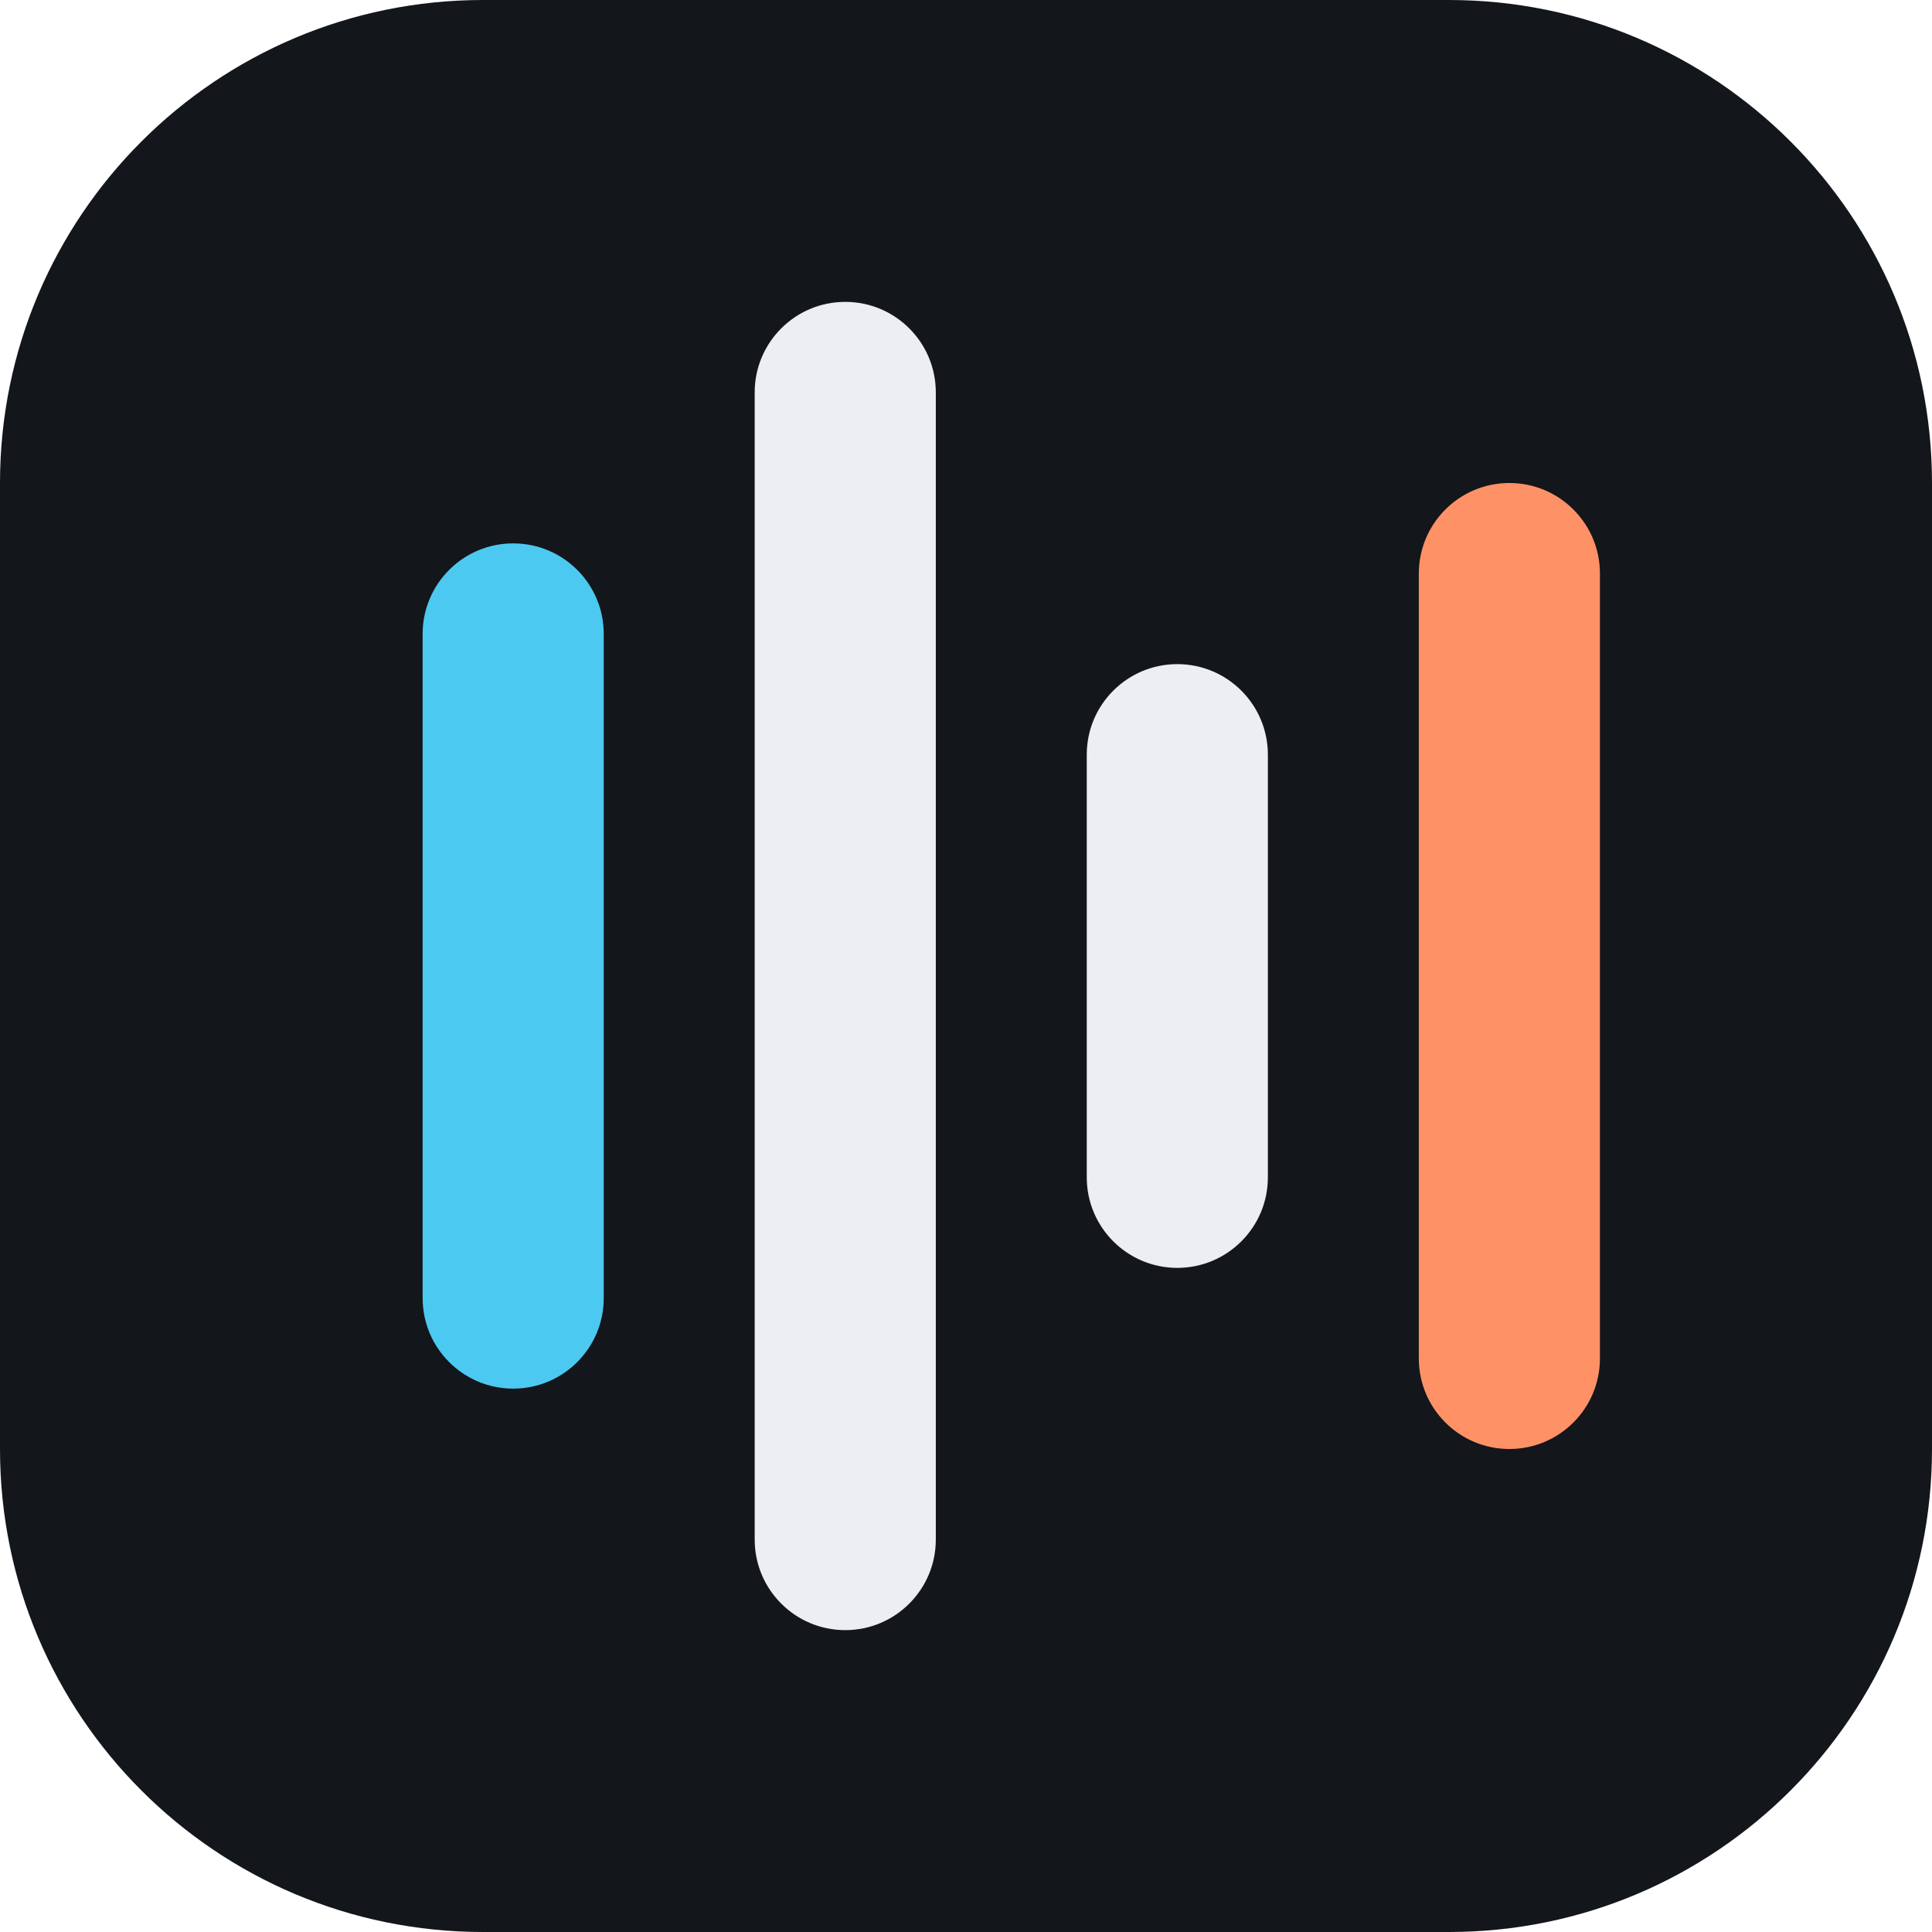
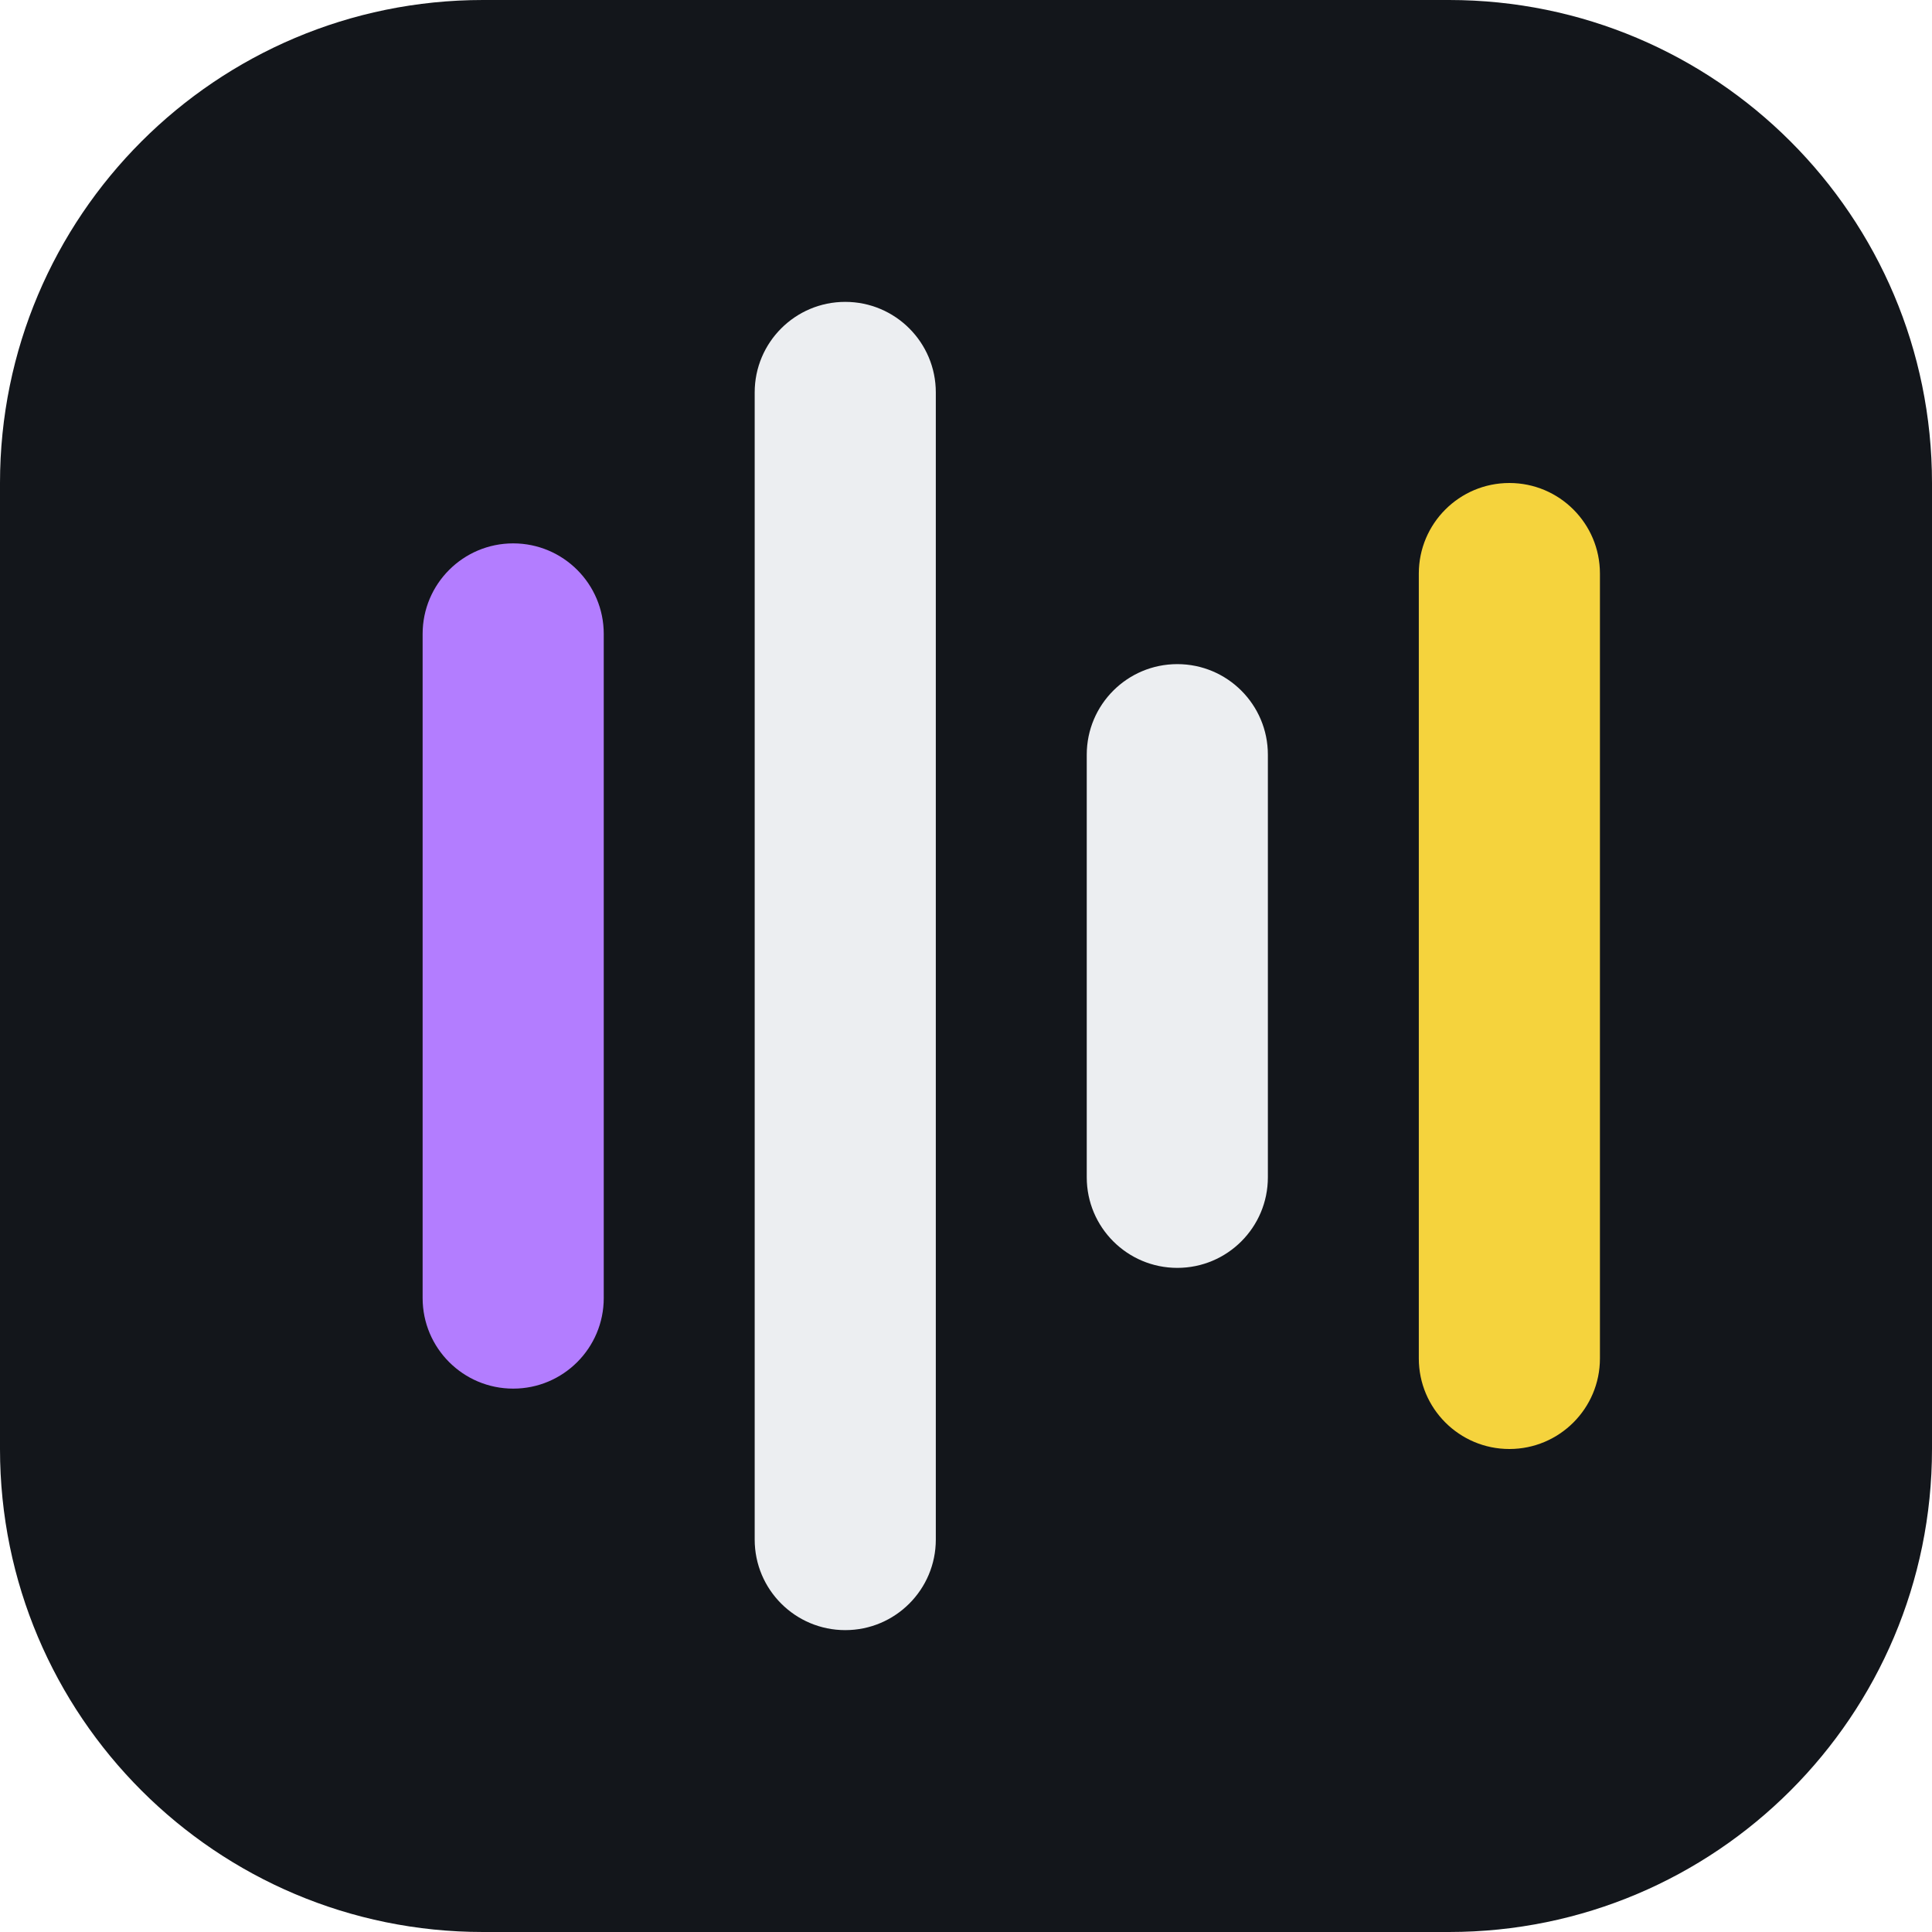
<svg xmlns="http://www.w3.org/2000/svg" viewBox="0 0 32 32">
  <rect width="32" height="32" rx="8" fill="#13161B" />
-   <rect x="7" y="9" width="3" height="14" rx="1.5" fill="#4CC9F0" />
+   <rect x="7" y="9" width="3" height="14" rx="1.5" fill="#B37DFF" />
  <rect x="12.5" y="5" width="3" height="22" rx="1.5" fill="#ECEEF1" />
  <rect x="18" y="11" width="3" height="10" rx="1.5" fill="#ECEEF1" />
-   <rect x="23.5" y="8" width="3" height="16" rx="1.5" fill="#FF9166" />
+   <rect x="23.5" y="8" width="3" height="16" rx="1.5" fill="#F5D33D" />
</svg>
